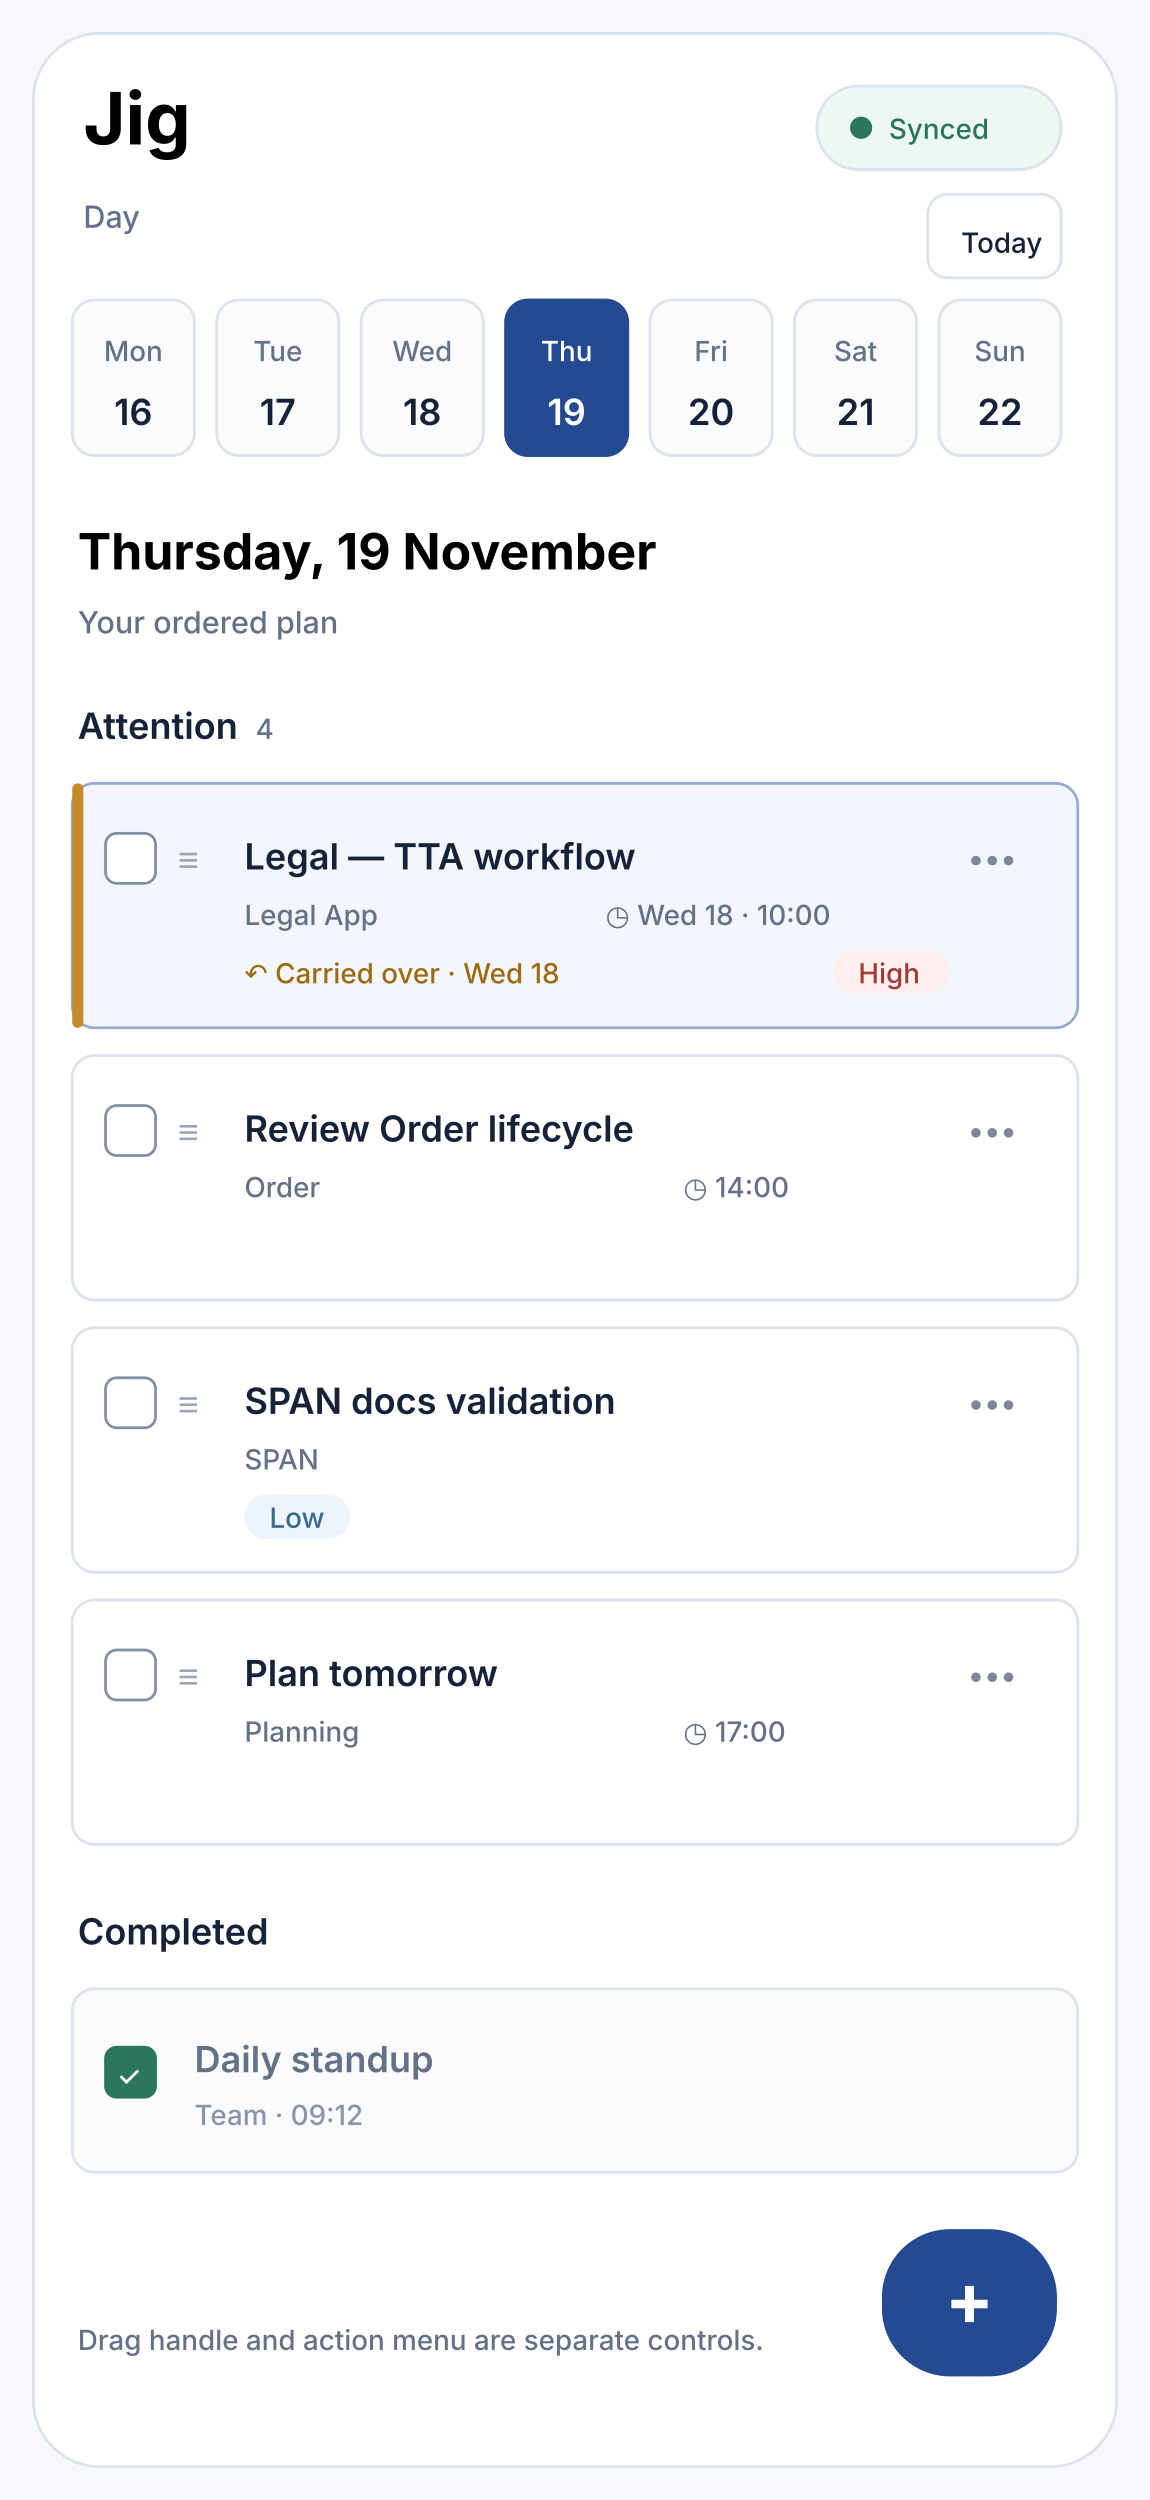
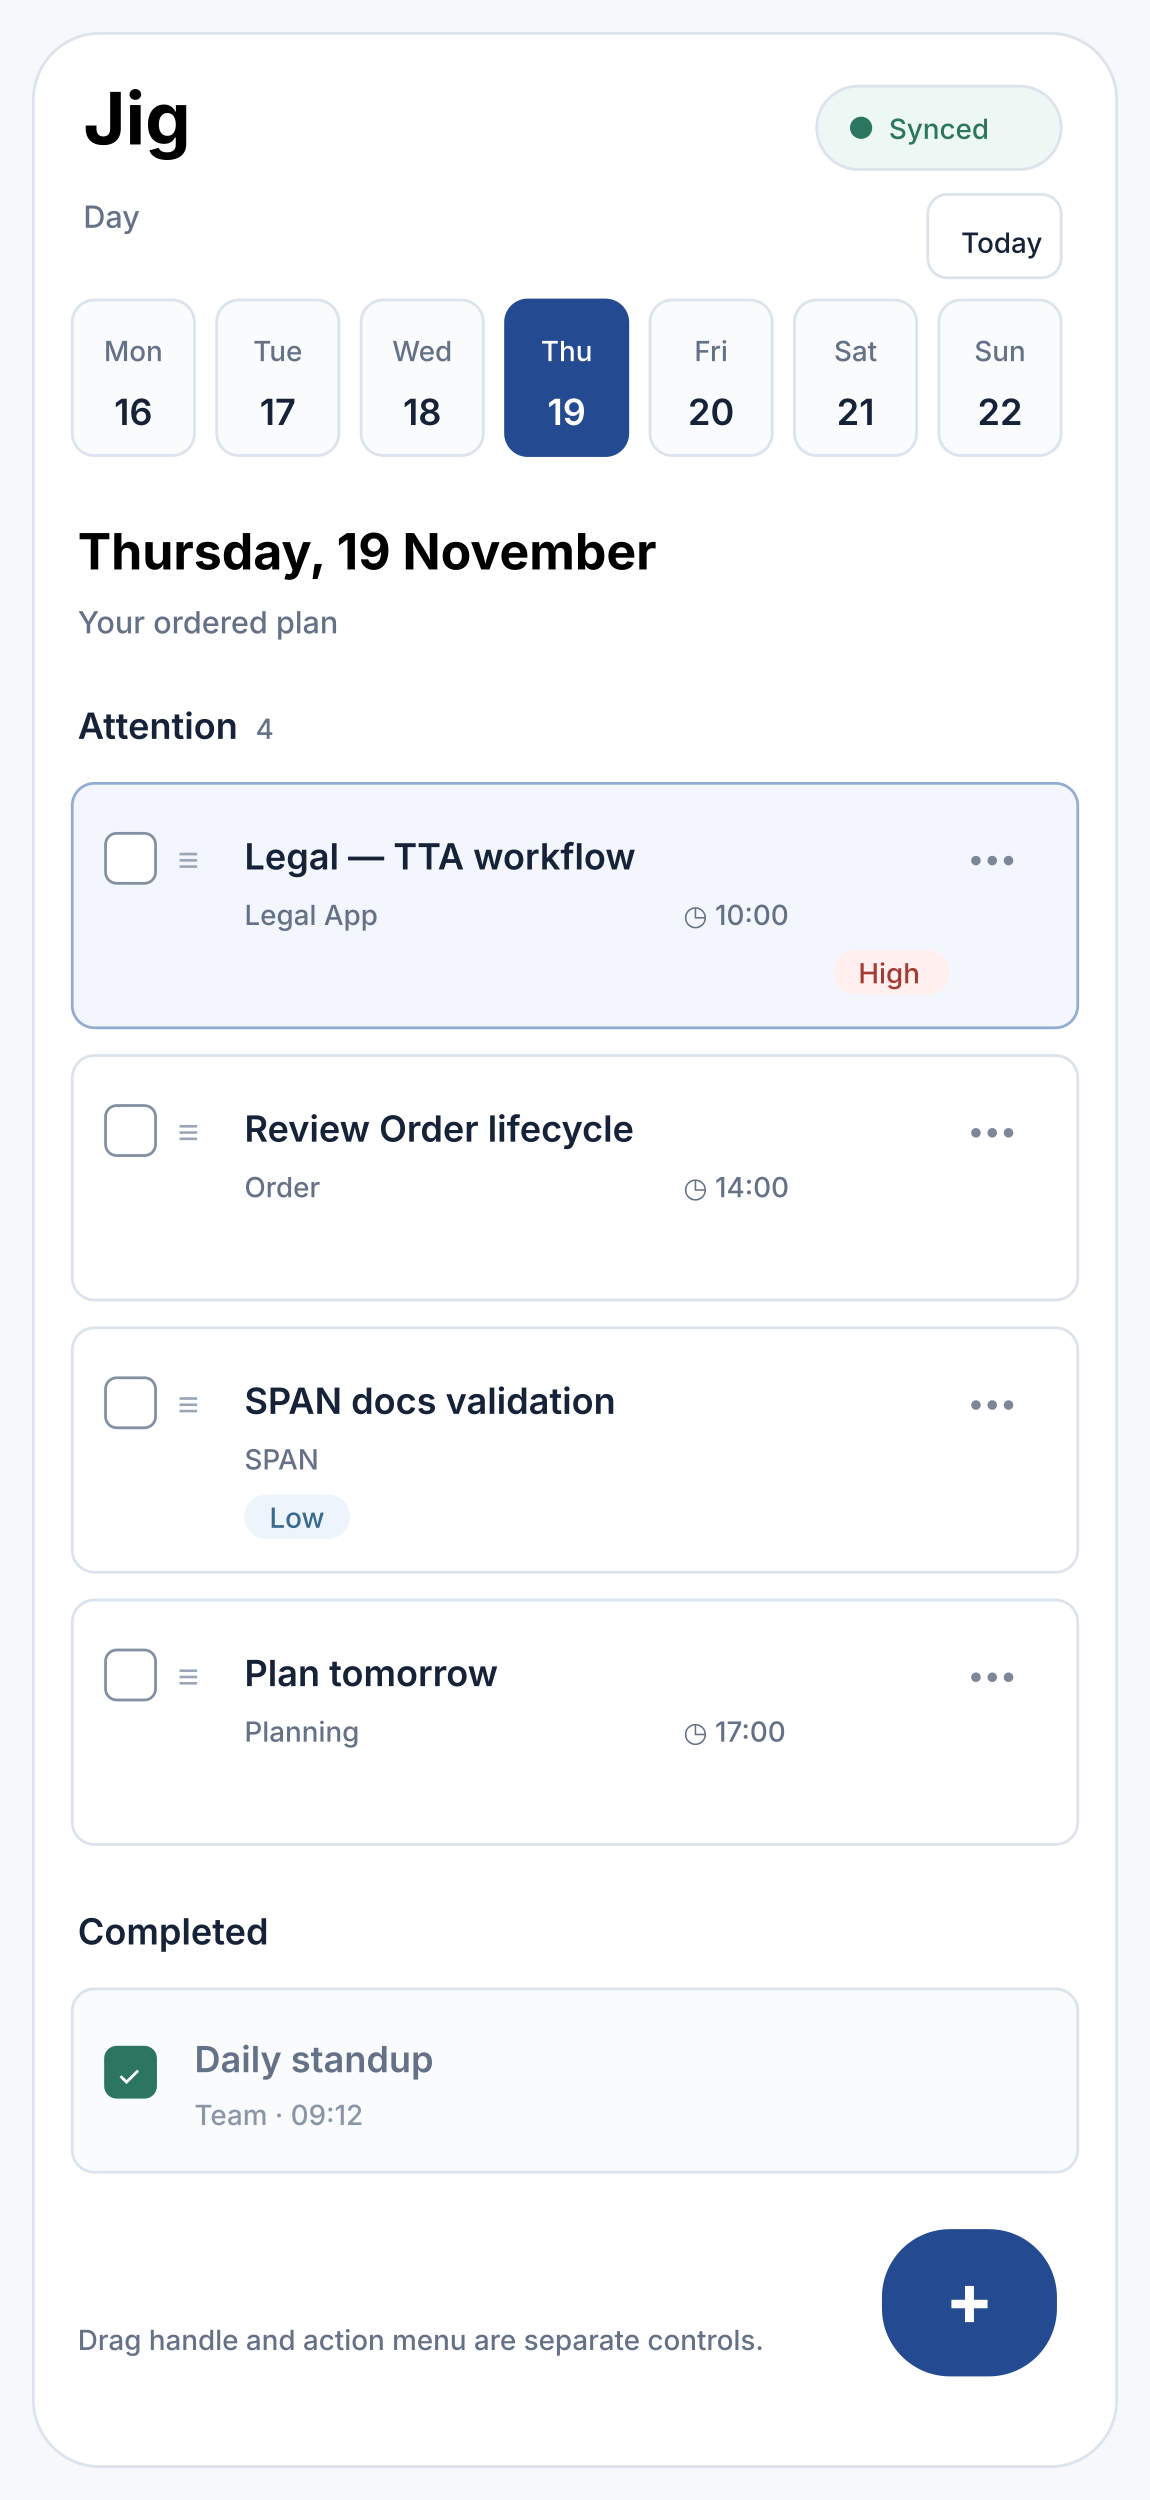
<svg xmlns="http://www.w3.org/2000/svg" width="414" height="900" viewBox="0 0 414 900" role="img" aria-label="Jig mobile Day canonical reference">
  <style>text{font-family:Inter,Arial,Helvetica,sans-serif}.t{fill:#152238}.m{fill:#657187}.muted{fill:#8a96a8}.h1{font-size:26px;font-weight:700}.h2{font-size:18px;font-weight:700}.b{font-size:13px;font-weight:600}.s{font-size:11px;font-weight:500}.xs{font-size:10px;font-weight:500}</style>
  <rect x="0" y="0" width="414" height="900" rx="0" fill="#f6f8fb" stroke="none" stroke-width="1" />
  <rect x="12" y="12" width="390" height="876" rx="24" fill="#ffffff" stroke="#dce3ec" stroke-width="1" />
  <text x="30" y="52" class="h1">Jig</text>
  <rect x="294" y="31" width="88" height="30" rx="15" fill="#edf7f3" stroke="#dce3ec" stroke-width="1" />
  <circle cx="310" cy="46" r="4" fill="#2c765f" stroke="none" stroke-width="1" />
  <text x="320" y="50" class="xs" fill="#2c765f" font-weight="700">Synced</text>
  <text x="30" y="82" class="s" fill="#657187" font-weight="700">Day</text>
  <rect x="334" y="70" width="48" height="30" rx="7" fill="#ffffff" stroke="#dce3ec" stroke-width="1" />
  <text x="346" y="91" class="xs" fill="#152238" font-weight="700">Today</text>
  <rect x="26" y="108" width="44" height="56" rx="8" fill="#f9fbfd" stroke="#dce3ec" stroke-width="1" />
  <text x="48" y="130" class="xs" fill="#657187" text-anchor="middle">Mon</text>
  <text x="48" y="153" class="b" fill="#152238" font-weight="700" text-anchor="middle">16</text>
  <rect x="78" y="108" width="44" height="56" rx="8" fill="#f9fbfd" stroke="#dce3ec" stroke-width="1" />
  <text x="100" y="130" class="xs" fill="#657187" text-anchor="middle">Tue</text>
  <text x="100" y="153" class="b" fill="#152238" font-weight="700" text-anchor="middle">17</text>
  <rect x="130" y="108" width="44" height="56" rx="8" fill="#f9fbfd" stroke="#dce3ec" stroke-width="1" />
  <text x="152" y="130" class="xs" fill="#657187" text-anchor="middle">Wed</text>
  <text x="152" y="153" class="b" fill="#152238" font-weight="700" text-anchor="middle">18</text>
  <rect x="182" y="108" width="44" height="56" rx="8" fill="#244b91" stroke="#244b91" stroke-width="1" />
  <text x="204" y="130" class="xs" fill="#fff" text-anchor="middle">Thu</text>
  <text x="204" y="153" class="b" fill="#fff" font-weight="700" text-anchor="middle">19</text>
  <rect x="234" y="108" width="44" height="56" rx="8" fill="#f9fbfd" stroke="#dce3ec" stroke-width="1" />
  <text x="256" y="130" class="xs" fill="#657187" text-anchor="middle">Fri</text>
  <text x="256" y="153" class="b" fill="#152238" font-weight="700" text-anchor="middle">20</text>
  <rect x="286" y="108" width="44" height="56" rx="8" fill="#f9fbfd" stroke="#dce3ec" stroke-width="1" />
  <text x="308" y="130" class="xs" fill="#657187" text-anchor="middle">Sat</text>
  <text x="308" y="153" class="b" fill="#152238" font-weight="700" text-anchor="middle">21</text>
  <rect x="338" y="108" width="44" height="56" rx="8" fill="#f9fbfd" stroke="#dce3ec" stroke-width="1" />
  <text x="360" y="130" class="xs" fill="#657187" text-anchor="middle">Sun</text>
  <text x="360" y="153" class="b" fill="#152238" font-weight="700" text-anchor="middle">22</text>
  <text x="28" y="205" class="h2">Thursday, 19 November</text>
  <text x="28" y="228" class="s" fill="#657187">Your ordered plan</text>
  <text x="28" y="266" class="b" fill="#152238" font-weight="700">Attention</text>
  <text x="92" y="266" class="xs" fill="#657187" font-weight="700">4</text>
  <rect x="26" y="282" width="362" height="88" rx="8" fill="#f3f7fd" stroke="#95acd2" stroke-width="1" />
-   <rect x="26" y="282" width="4" height="88" rx="2" fill="#c48a2c" stroke="none" />
  <rect x="38" y="300" width="18" height="18" rx="4" fill="#ffffff" stroke="#8390a1" stroke-width="1" />
  <text x="64" y="314" class="b" fill="#9aa6b6" font-weight="700">≡</text>
  <text x="88" y="313" class="b" fill="#152238" font-weight="650">Legal — TTA workflow</text>
  <text x="366" y="313" class="s" fill="#7c889a" font-weight="700" text-anchor="end">•••</text>
  <text x="88" y="333" class="xs" fill="#657187">Legal App</text>
-   <text x="218" y="333" class="xs" fill="#657187">◷ Wed 18 · 10:00</text>
-   <text x="88" y="354" class="xs" fill="#9a6b12" font-weight="700">↶ Carried over · Wed 18</text>
+   <text x="246" y="333" class="xs" fill="#657187">◷ 10:00</text>
  <rect x="300" y="342" width="42" height="16" rx="8" fill="#fff0ef" stroke="none" stroke-width="1" />
  <text x="309" y="354" class="xs" fill="#a33a34" font-weight="700">High</text>
  <rect x="26" y="380" width="362" height="88" rx="8" fill="#ffffff" stroke="#dce3ec" stroke-width="1" />
  <rect x="38" y="398" width="18" height="18" rx="4" fill="#ffffff" stroke="#8390a1" stroke-width="1" />
  <text x="64" y="412" class="b" fill="#9aa6b6" font-weight="700">≡</text>
  <text x="88" y="411" class="b" fill="#152238" font-weight="650">Review Order lifecycle</text>
  <text x="366" y="411" class="s" fill="#7c889a" font-weight="700" text-anchor="end">•••</text>
  <text x="88" y="431" class="xs" fill="#657187">Order</text>
  <text x="246" y="431" class="xs" fill="#657187">◷ 14:00</text>
  <rect x="26" y="478" width="362" height="88" rx="8" fill="#ffffff" stroke="#dce3ec" stroke-width="1" />
  <rect x="38" y="496" width="18" height="18" rx="4" fill="#ffffff" stroke="#8390a1" stroke-width="1" />
  <text x="64" y="510" class="b" fill="#9aa6b6" font-weight="700">≡</text>
  <text x="88" y="509" class="b" fill="#152238" font-weight="650">SPAN docs validation</text>
  <text x="366" y="509" class="s" fill="#7c889a" font-weight="700" text-anchor="end">•••</text>
  <text x="88" y="529" class="xs" fill="#657187">SPAN</text>
  <rect x="88" y="538" width="38" height="16" rx="8" fill="#edf4fb" stroke="none" stroke-width="1" />
  <text x="97" y="550" class="xs" fill="#38698e" font-weight="700">Low</text>
  <rect x="26" y="576" width="362" height="88" rx="8" fill="#ffffff" stroke="#dce3ec" stroke-width="1" />
  <rect x="38" y="594" width="18" height="18" rx="4" fill="#ffffff" stroke="#8390a1" stroke-width="1" />
  <text x="64" y="608" class="b" fill="#9aa6b6" font-weight="700">≡</text>
  <text x="88" y="607" class="b" fill="#152238" font-weight="650">Plan tomorrow</text>
  <text x="366" y="607" class="s" fill="#7c889a" font-weight="700" text-anchor="end">•••</text>
  <text x="88" y="627" class="xs" fill="#657187">Planning</text>
  <text x="246" y="627" class="xs" fill="#657187">◷ 17:00</text>
  <text x="28" y="700" class="b" fill="#152238" font-weight="700">Completed</text>
  <rect x="26" y="716" width="362" height="66" rx="8" fill="#f9fbfd" stroke="#dce3ec" stroke-width="1" />
  <rect x="38" y="737" width="18" height="18" rx="4" fill="#2c765f" stroke="#2c765f" stroke-width="1" />
  <text x="42" y="751" class="xs" fill="#fff" font-weight="700">✓</text>
  <text x="70" y="746" class="b" fill="#657187" font-weight="600">Daily standup</text>
  <text x="70" y="765" class="xs" fill="#8a96a8">Team · 09:12</text>
  <rect x="318" y="803" width="62" height="52" rx="24" fill="#244b91" stroke="#244b91" stroke-width="1" />
  <text x="349" y="837" class="h1" fill="#fff" font-weight="400" text-anchor="middle">+</text>
  <text x="28" y="846" class="xs" fill="#657187">Drag handle and action menu are separate controls.</text>
</svg>
